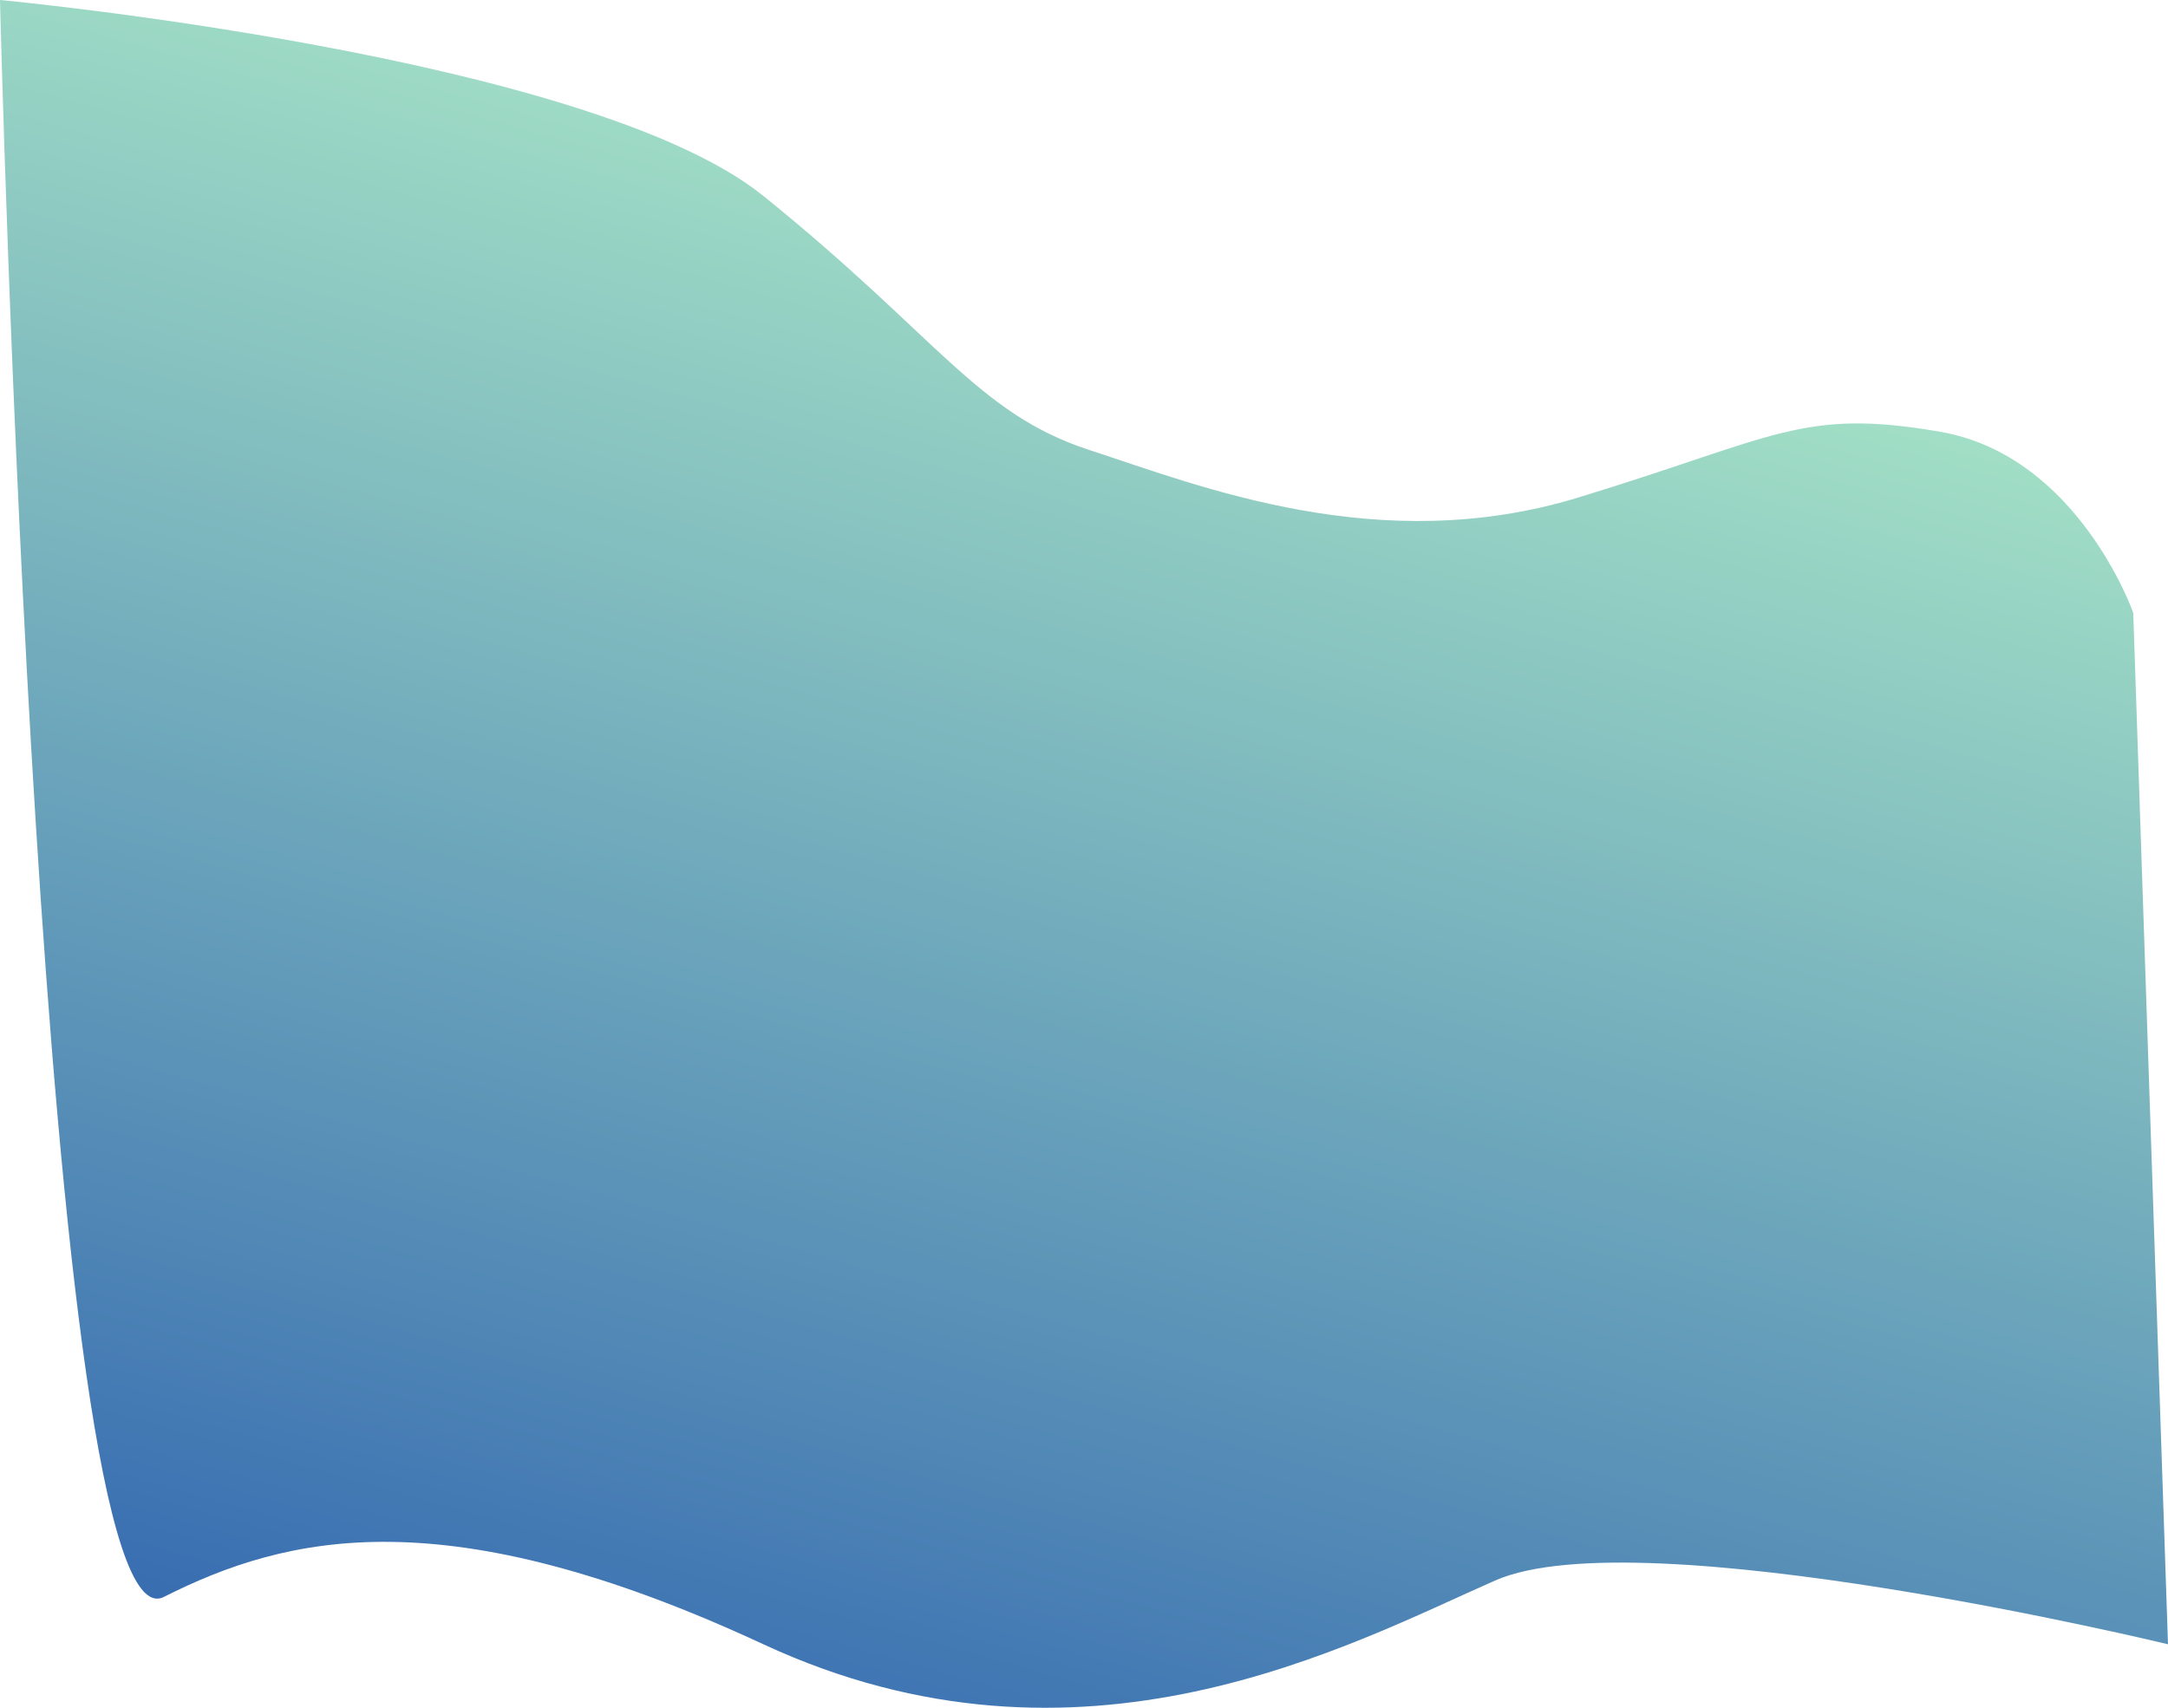
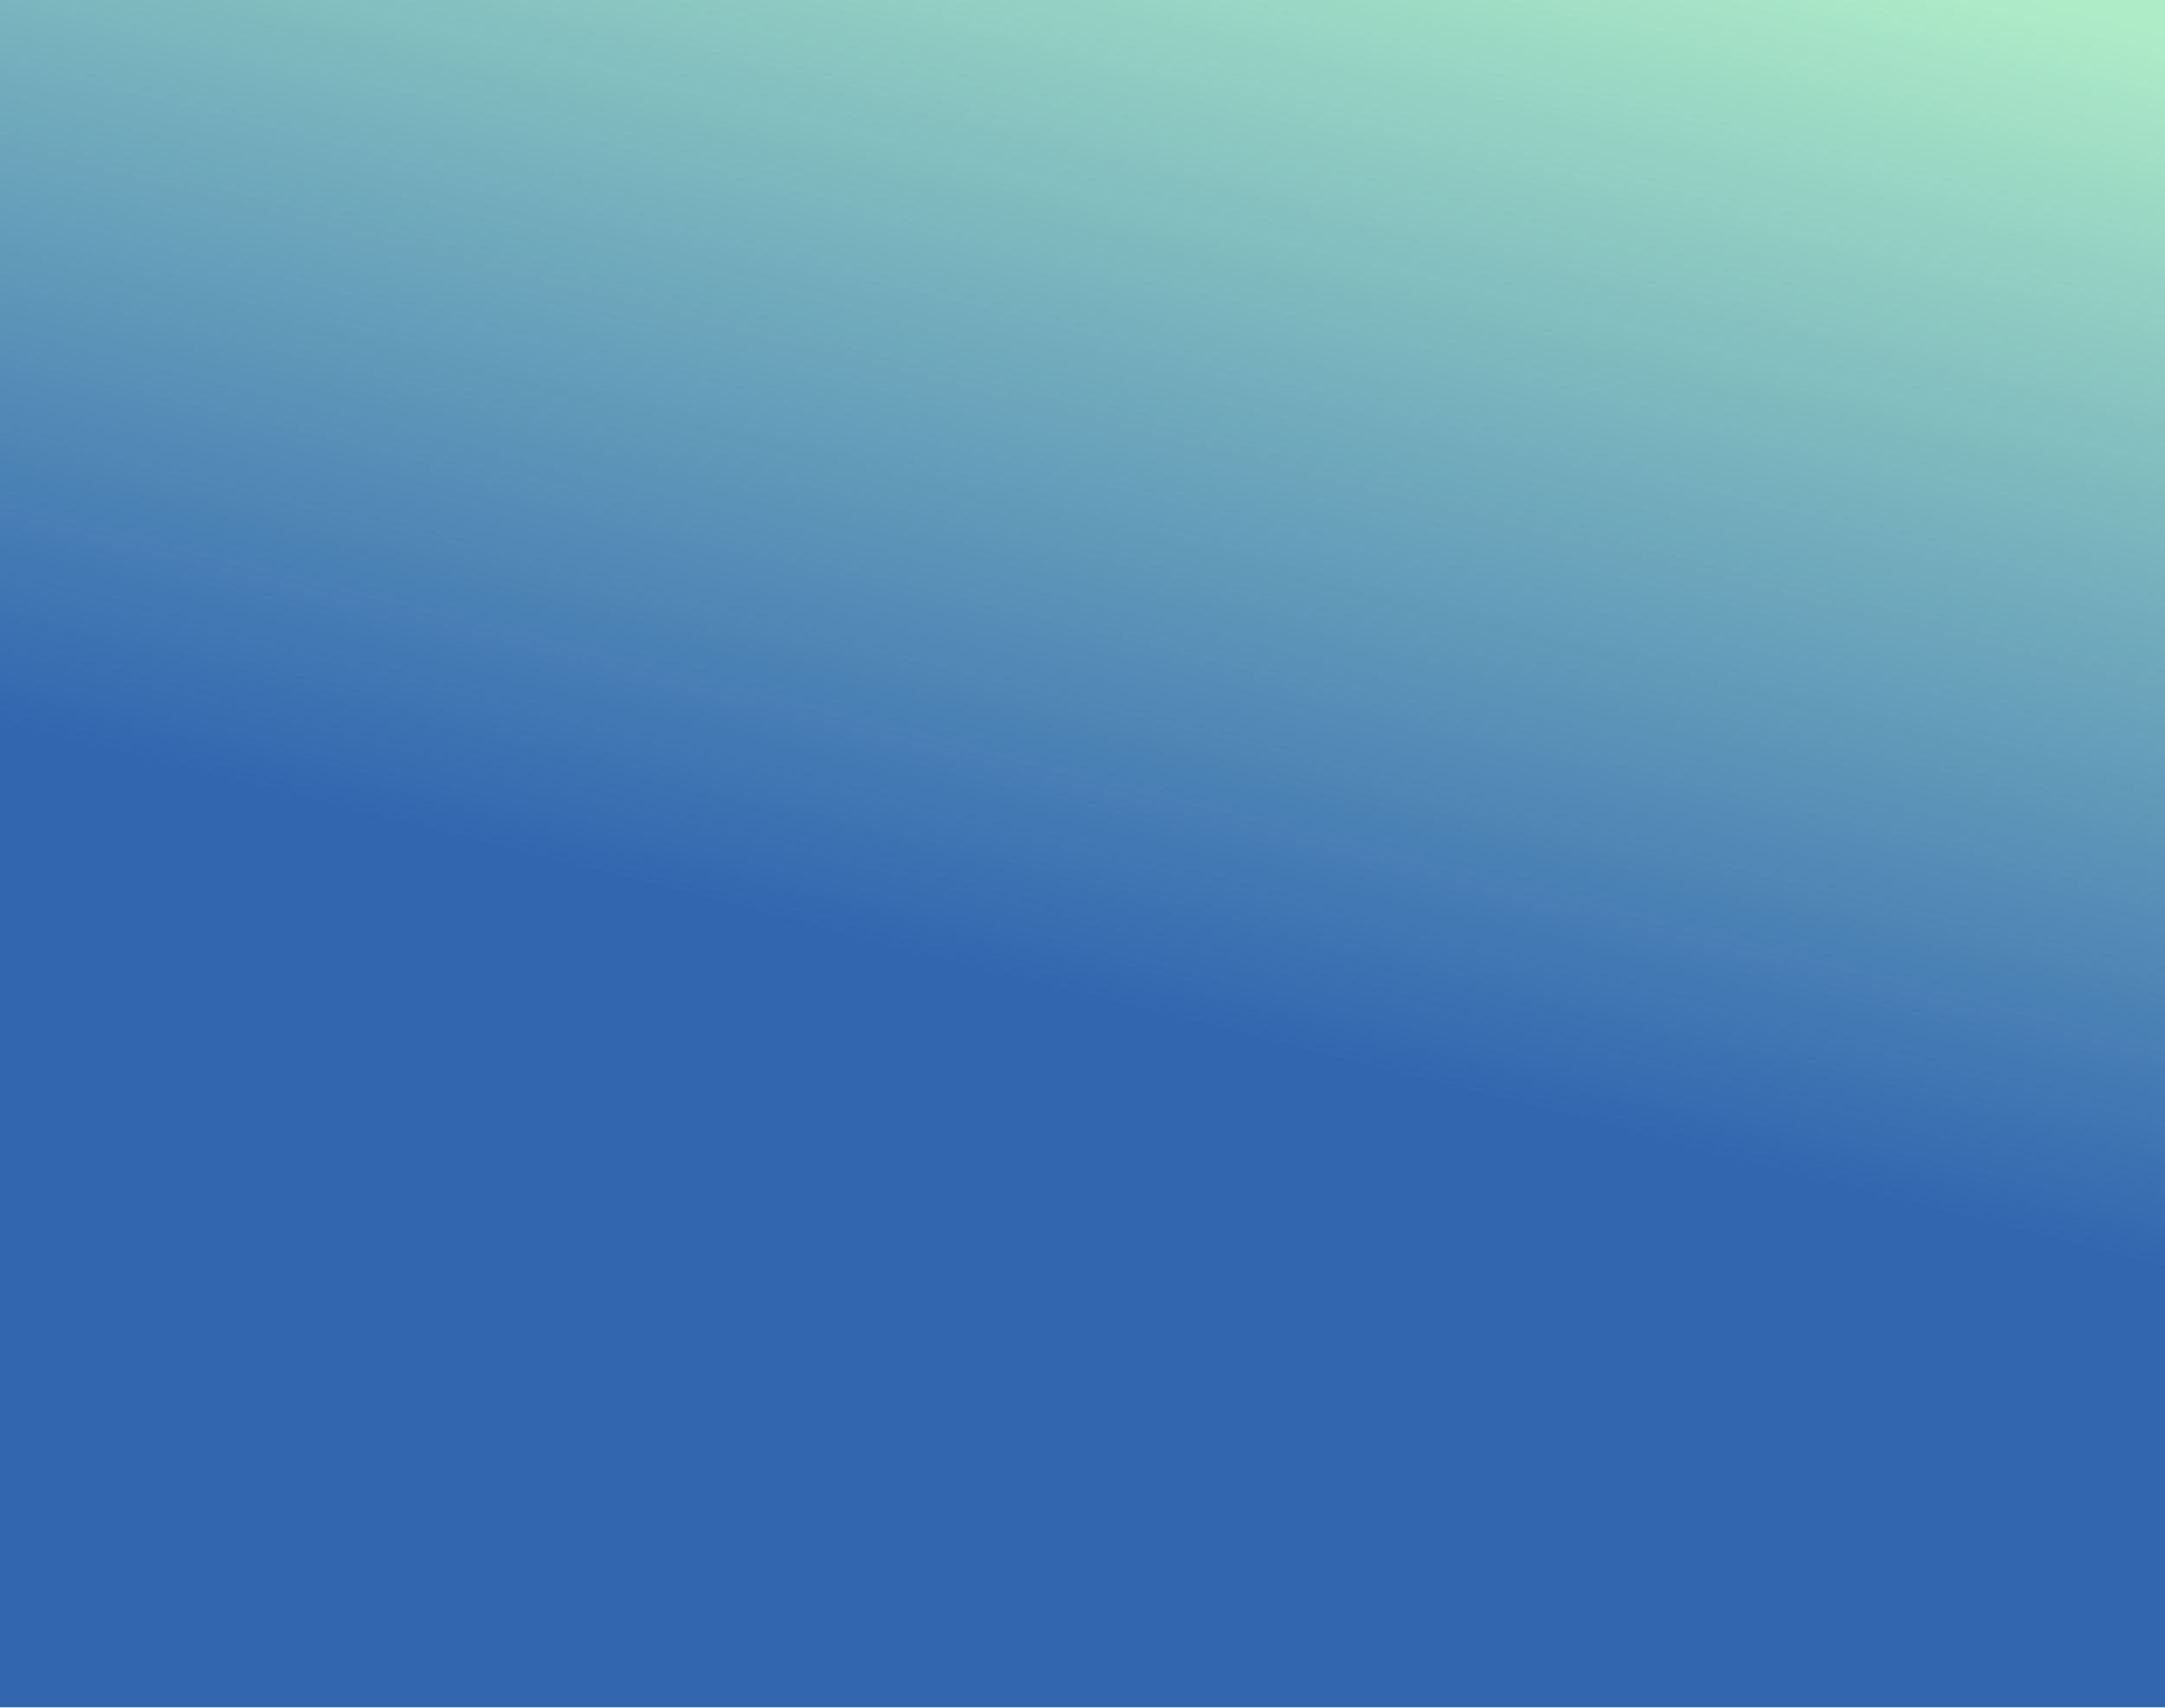
- <svg xmlns="http://www.w3.org/2000/svg" width="2184.8" height="1721.4" viewBox="0 0 2184.8 1721.4">
+ <svg xmlns="http://www.w3.org/2000/svg" width="2184" height="1722" viewBox="0 0 2184 1722">
  <defs>
-     <linearGradient id="linear-gradient" x1="0.5" x2="0.14" y2="1.013" gradientUnits="objectBoundingBox">
+     <linearGradient id="linear-gradient" x1="0.739" y1="-0.06" x2="0.53" y2="0.593" gradientUnits="objectBoundingBox">
      <stop offset="0" stop-color="#aeecc8" />
      <stop offset="1" stop-color="#3267b0" />
    </linearGradient>
  </defs>
-   <path id="Pfad_24" data-name="Pfad 24" d="M3030.4,2132.4s593.315,55.591,769.266,197.474S4014.81,2548.92,4127.8,2585.843s292.7,109.109,492.831,48.124,225.568-90.44,364.829-66.378,194.713,182.539,194.713,182.539l35.024,1039.64s-531.607-128.607-677.955-64.3-416.947,213.238-737.579,64.3-479.905-110.353-604.155-47.709S3030.4,2132.4,3030.4,2132.4Z" transform="translate(-3030.4 -2132.4)" fill="url(#linear-gradient)" />
+   <rect id="Rechteck_92" data-name="Rechteck 92" width="2184" height="1722" fill="url(#linear-gradient)" />
</svg>
